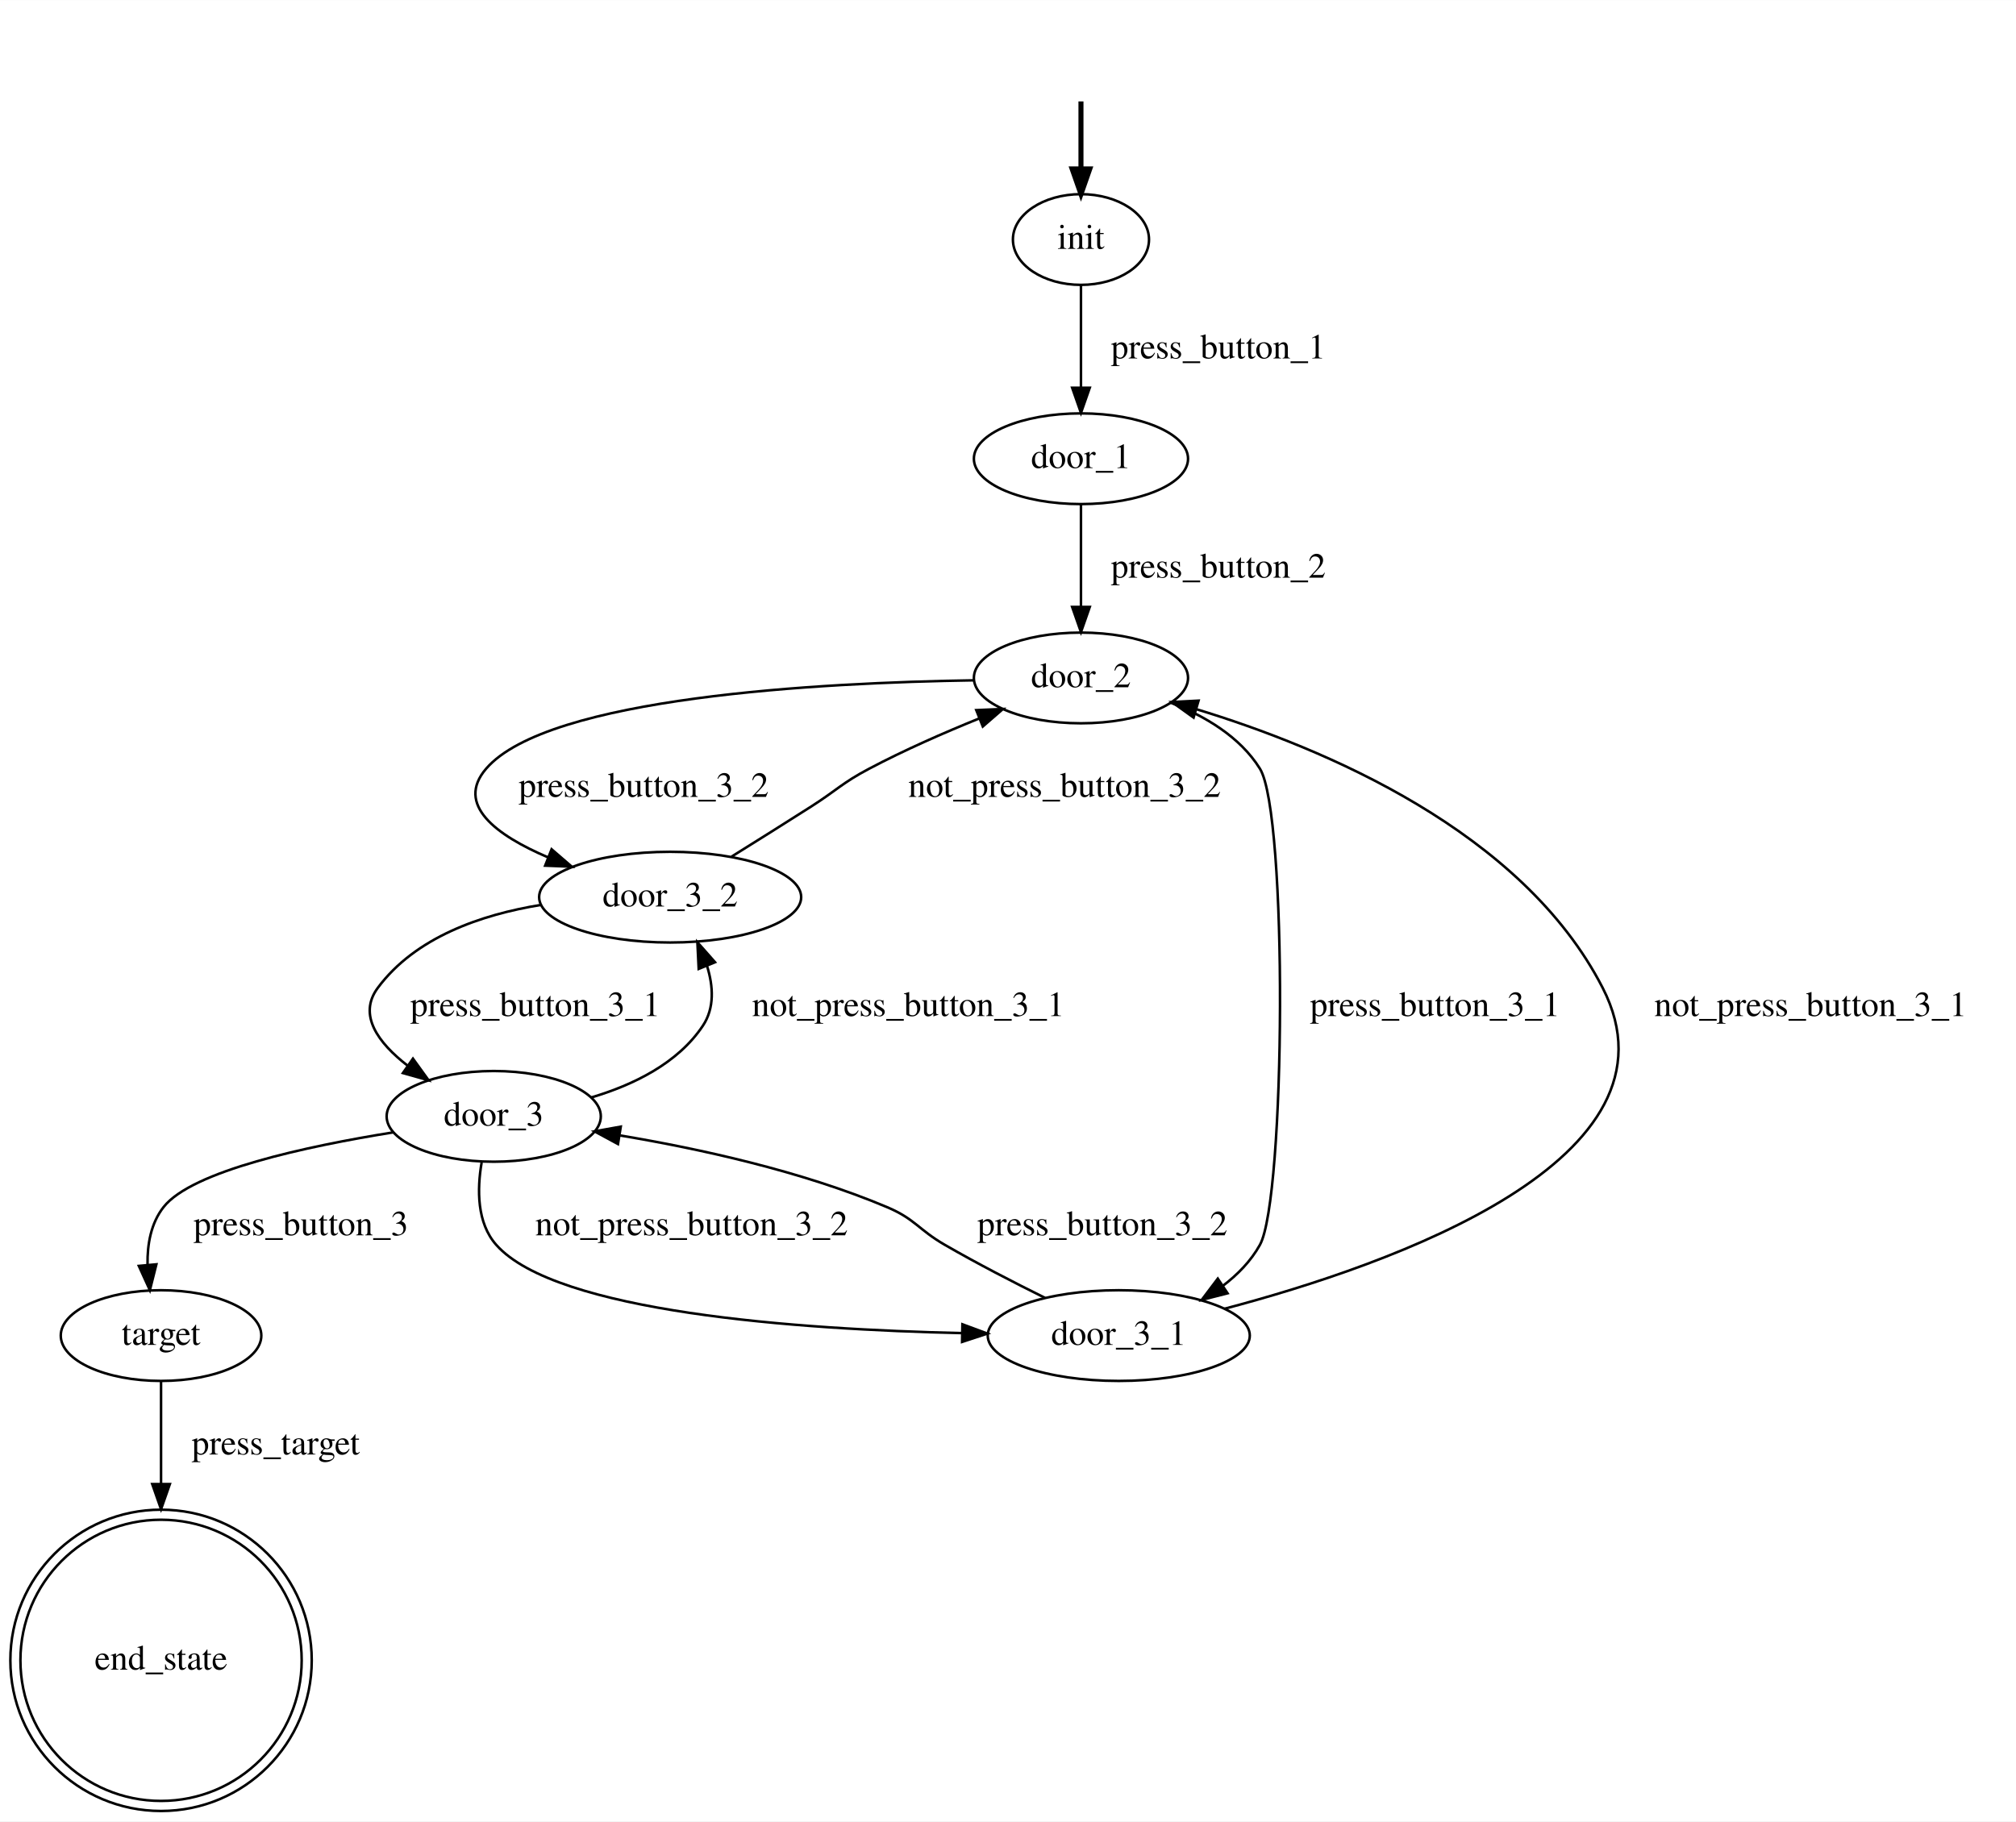
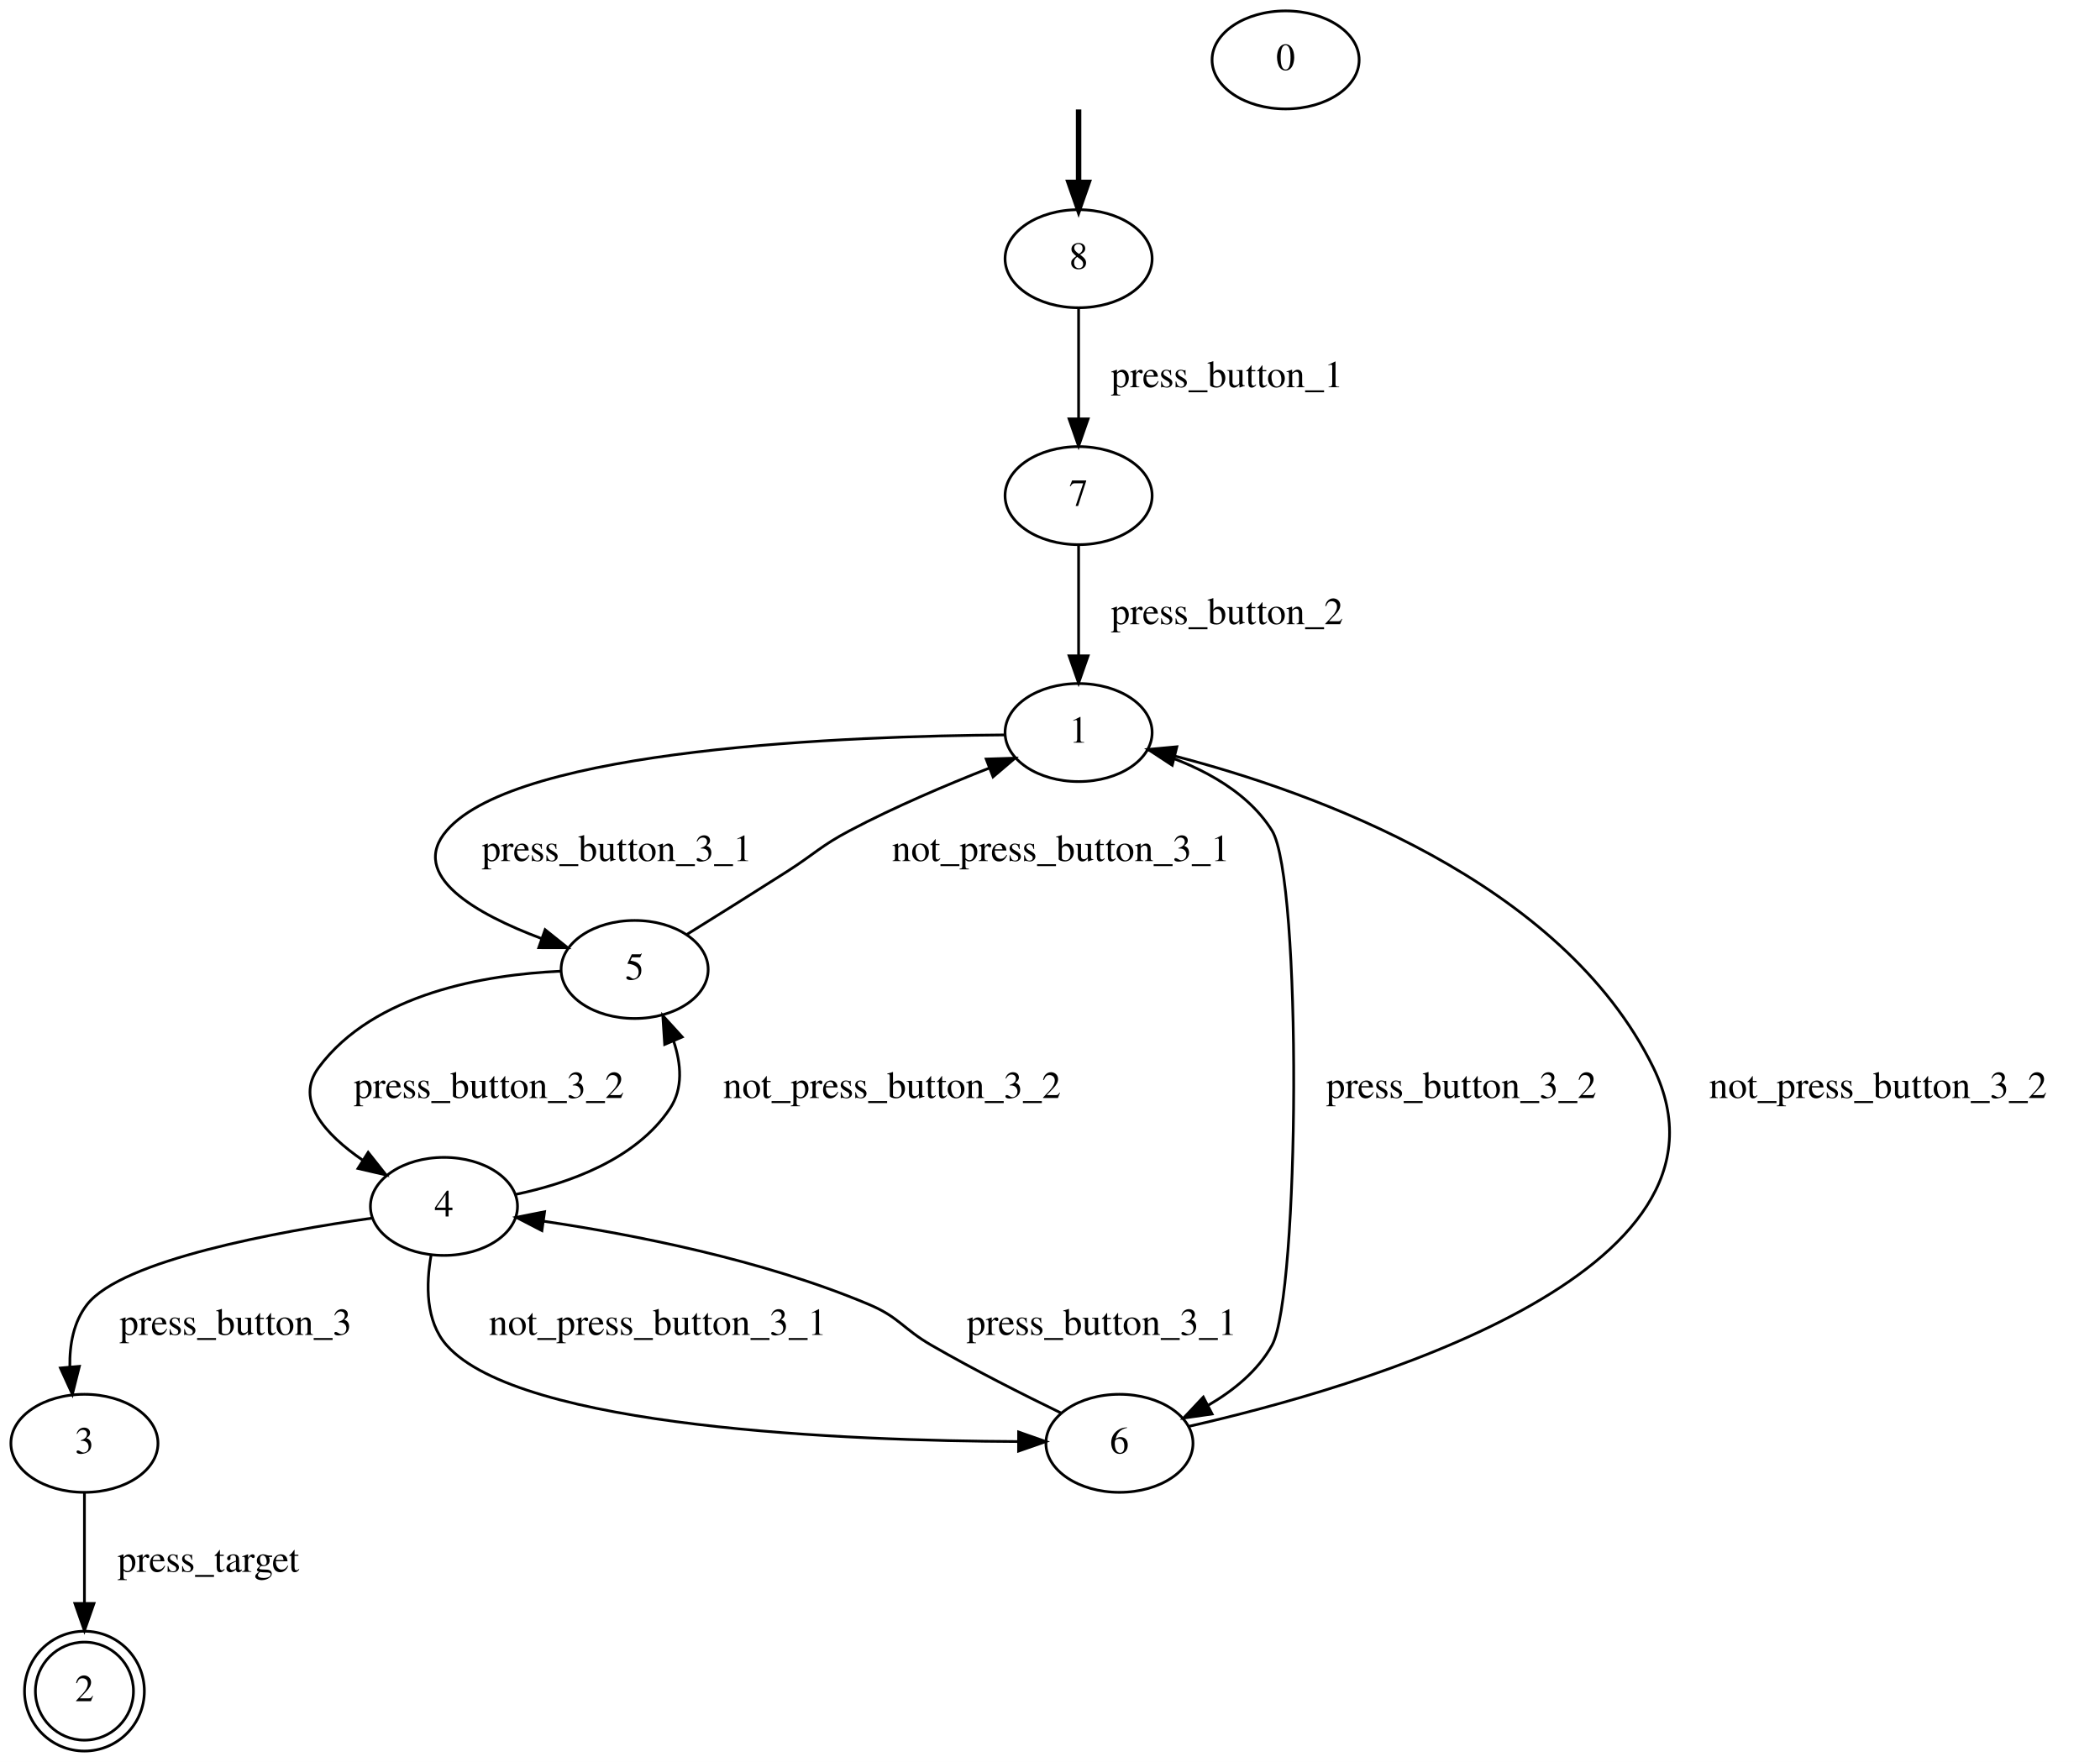
- <svg xmlns="http://www.w3.org/2000/svg" width="800pt" height="723pt" viewBox="0.00 0.00 799.90 722.79">
-   <g id="graph0" class="graph" transform="scale(1 1) rotate(0) translate(4 718.79)">
-     <polygon fill="white" stroke="transparent" points="-4,4 -4,-718.79 795.9,-718.79 795.9,4 -4,4" />
+ <svg xmlns="http://www.w3.org/2000/svg" width="771pt" height="647pt" viewBox="0.00 0.00 771.00 647.00">
+   <g id="graph0" class="graph" transform="scale(1 1) rotate(0) translate(4 643)">
+     <polygon fill="white" stroke="transparent" points="-4,4 -4,-643 767,-643 767,4 -4,4" />
    <g id="node1" class="node">
</g>
-     <g id="node6" class="node">
-       <ellipse fill="none" stroke="black" cx="424.9" cy="-623.79" rx="27" ry="18" />
-       <text text-anchor="middle" x="424.9" y="-620.09" font-family="Times,serif" font-size="14.00">init</text>
+     <g id="node10" class="node">
+       <ellipse fill="none" stroke="black" cx="392" cy="-548" rx="27" ry="18" />
+       <text text-anchor="middle" x="392" y="-544.3" font-family="Times,serif" font-size="14.00">8</text>
    </g>
    <g id="edge1" class="edge">
-       <path fill="none" stroke="black" stroke-width="2" d="M424.9,-678.6C424.9,-670.58 424.9,-660.84 424.9,-651.86" />
-       <polygon fill="black" stroke="black" stroke-width="2" points="428.4,-651.82 424.9,-641.82 421.4,-651.82 428.4,-651.82" />
+       <path fill="none" stroke="black" stroke-width="2" d="M392,-602.81C392,-594.79 392,-585.05 392,-576.07" />
+       <polygon fill="black" stroke="black" stroke-width="2" points="395.5,-576.03 392,-566.03 388.5,-576.03 395.5,-576.03" />
    </g>
    <g id="node2" class="node">
-       <ellipse fill="none" stroke="black" cx="191.9" cy="-275.79" rx="42.49" ry="18" />
-       <text text-anchor="middle" x="191.9" y="-272.09" font-family="Times,serif" font-size="14.00">door_3</text>
+       <ellipse fill="none" stroke="black" cx="468" cy="-621" rx="27" ry="18" />
+       <text text-anchor="middle" x="468" y="-617.3" font-family="Times,serif" font-size="14.00">0</text>
+     </g>
+     <g id="node3" class="node">
+       <ellipse fill="none" stroke="black" cx="392" cy="-374" rx="27" ry="18" />
+       <text text-anchor="middle" x="392" y="-370.3" font-family="Times,serif" font-size="14.00">1</text>
+     </g>
+     <g id="node7" class="node">
+       <ellipse fill="none" stroke="black" cx="229" cy="-287" rx="27" ry="18" />
+       <text text-anchor="middle" x="229" y="-283.3" font-family="Times,serif" font-size="14.00">5</text>
+     </g>
+     <g id="edge8" class="edge">
+       <path fill="none" stroke="black" d="M364.88,-373.13C309.45,-372.74 186.17,-368.41 160,-338 145.75,-321.44 170.9,-307.35 194.73,-298.39" />
+       <polygon fill="black" stroke="black" points="196.13,-301.61 204.4,-294.98 193.8,-295 196.13,-301.61" />
+       <text text-anchor="middle" x="222.5" y="-326.8" font-family="Times,serif" font-size="14.00">press_button_3_1</text>
+     </g>
+     <g id="node8" class="node">
+       <ellipse fill="none" stroke="black" cx="407" cy="-113" rx="27" ry="18" />
+       <text text-anchor="middle" x="407" y="-109.3" font-family="Times,serif" font-size="14.00">6</text>
+     </g>
+     <g id="edge13" class="edge">
+       <path fill="none" stroke="black" d="M417.32,-367.71C433.42,-362.89 453.06,-353.99 463,-338 474.09,-320.17 473.18,-167.37 463,-149 457.79,-139.6 448.89,-132.39 439.69,-127.03" />
+       <polygon fill="black" stroke="black" points="441.01,-123.77 430.53,-122.27 437.79,-129.98 441.01,-123.77" />
+       <text text-anchor="middle" x="532.5" y="-239.8" font-family="Times,serif" font-size="14.00">press_button_3_2</text>
    </g>
    <g id="node4" class="node">
-       <ellipse fill="none" stroke="black" cx="59.9" cy="-188.79" rx="39.79" ry="18" />
-       <text text-anchor="middle" x="59.9" y="-185.09" font-family="Times,serif" font-size="14.00">target</text>
+       <ellipse fill="none" stroke="black" cx="27" cy="-22" rx="18" ry="18" />
+       <ellipse fill="none" stroke="black" cx="27" cy="-22" rx="22" ry="22" />
+       <text text-anchor="middle" x="27" y="-18.3" font-family="Times,serif" font-size="14.00">2</text>
    </g>
-     <g id="edge13" class="edge">
-       <path fill="none" stroke="black" d="M152.07,-269.45C117.8,-263.95 72.15,-254.15 60.9,-239.79 55.9,-233.42 54.41,-225.07 54.54,-217.02" />
-       <polygon fill="black" stroke="black" points="58.05,-217.07 55.47,-206.8 51.08,-216.44 58.05,-217.07" />
-       <text text-anchor="middle" x="115.4" y="-228.59" font-family="Times,serif" font-size="14.00">press_button_3</text>
+     <g id="node5" class="node">
+       <ellipse fill="none" stroke="black" cx="27" cy="-113" rx="27" ry="18" />
+       <text text-anchor="middle" x="27" y="-109.3" font-family="Times,serif" font-size="14.00">3</text>
    </g>
-     <g id="node8" class="node">
-       <ellipse fill="none" stroke="black" cx="261.9" cy="-362.79" rx="51.99" ry="18" />
-       <text text-anchor="middle" x="261.9" y="-359.09" font-family="Times,serif" font-size="14.00">door_3_2</text>
+     <g id="edge7" class="edge">
+       <path fill="none" stroke="black" d="M27,-94.84C27,-83.44 27,-68.13 27,-54.58" />
+       <polygon fill="black" stroke="black" points="30.5,-54.19 27,-44.19 23.5,-54.19 30.5,-54.19" />
+       <text text-anchor="middle" x="72.5" y="-65.8" font-family="Times,serif" font-size="14.00">press_target</text>
+     </g>
+     <g id="node6" class="node">
+       <ellipse fill="none" stroke="black" cx="159" cy="-200" rx="27" ry="18" />
+       <text text-anchor="middle" x="159" y="-196.3" font-family="Times,serif" font-size="14.00">4</text>
+     </g>
+     <g id="edge2" class="edge">
+       <path fill="none" stroke="black" d="M132.65,-195.7C98.23,-190.79 40.82,-180.35 28,-164 23.01,-157.63 21.52,-149.28 21.64,-141.23" />
+       <polygon fill="black" stroke="black" points="25.15,-141.28 22.57,-131.01 18.18,-140.65 25.15,-141.28" />
+       <text text-anchor="middle" x="82.5" y="-152.8" font-family="Times,serif" font-size="14.00">press_button_3</text>
+     </g>
+     <g id="edge10" class="edge">
+       <path fill="none" stroke="black" d="M185.21,-204.38C204.5,-208.39 229.46,-217.11 242,-236 246.85,-243.31 246.1,-252.32 243.32,-260.68" />
+       <polygon fill="black" stroke="black" points="240.03,-259.47 239.34,-270.04 246.47,-262.21 240.03,-259.47" />
+       <text text-anchor="middle" x="323.5" y="-239.8" font-family="Times,serif" font-size="14.00">not_press_button_3_2</text>
+     </g>
+     <g id="edge3" class="edge">
+       <path fill="none" stroke="black" d="M154.29,-182.17C152.38,-171.4 152.17,-157.84 160,-149 187.01,-118.51 307.7,-113.93 369.81,-113.65" />
+       <polygon fill="black" stroke="black" points="369.97,-117.15 379.97,-113.64 369.96,-110.15 369.97,-117.15" />
+       <text text-anchor="middle" x="237.5" y="-152.8" font-family="Times,serif" font-size="14.00">not_press_button_3_1</text>
+     </g>
+     <g id="edge12" class="edge">
+       <path fill="none" stroke="black" d="M248.24,-299.9C259.07,-306.63 272.82,-315.23 285,-323 295.29,-329.57 297.21,-332.3 308,-338 324.42,-346.68 343.48,-354.77 359.29,-360.99" />
+       <polygon fill="black" stroke="black" points="358.07,-364.27 368.66,-364.6 360.59,-357.73 358.07,-364.27" />
+       <text text-anchor="middle" x="385.5" y="-326.8" font-family="Times,serif" font-size="14.00">not_press_button_3_1</text>
+     </g>
+     <g id="edge11" class="edge">
+       <path fill="none" stroke="black" d="M201.79,-286.37C174.38,-285.11 133.32,-278.36 113,-251 104.03,-238.92 115.41,-226.47 129.1,-217.01" />
+       <polygon fill="black" stroke="black" points="131.17,-219.84 137.75,-211.54 127.43,-213.93 131.17,-219.84" />
+       <text text-anchor="middle" x="175.5" y="-239.8" font-family="Times,serif" font-size="14.00">press_button_3_2</text>
+     </g>
+     <g id="edge5" class="edge">
+       <path fill="none" stroke="black" d="M432.58,-119.25C493.66,-133.1 640.23,-174.93 603,-251 569.41,-319.62 478.24,-352.14 427.42,-365.34" />
+       <polygon fill="black" stroke="black" points="426.38,-361.99 417.52,-367.8 428.07,-368.78 426.38,-361.99" />
+       <text text-anchor="middle" x="685.5" y="-239.8" font-family="Times,serif" font-size="14.00">not_press_button_3_2</text>
+     </g>
+     <g id="edge4" class="edge">
+       <path fill="none" stroke="black" d="M385.54,-124.14C371.76,-130.83 353.59,-140 338,-149 327.43,-155.1 326.24,-159.26 315,-164 275.89,-180.5 227.83,-189.78 195.47,-194.57" />
+       <polygon fill="black" stroke="black" points="194.96,-191.11 185.55,-195.98 195.94,-198.04 194.96,-191.11" />
+       <text text-anchor="middle" x="400.5" y="-152.8" font-family="Times,serif" font-size="14.00">press_button_3_1</text>
+     </g>
+     <g id="node9" class="node">
+       <ellipse fill="none" stroke="black" cx="392" cy="-461" rx="27" ry="18" />
+       <text text-anchor="middle" x="392" y="-457.3" font-family="Times,serif" font-size="14.00">7</text>
+     </g>
+     <g id="edge9" class="edge">
+       <path fill="none" stroke="black" d="M392,-442.8C392,-431.16 392,-415.55 392,-402.24" />
+       <polygon fill="black" stroke="black" points="395.5,-402.18 392,-392.18 388.5,-402.18 395.5,-402.18" />
+       <text text-anchor="middle" x="446.5" y="-413.8" font-family="Times,serif" font-size="14.00">press_button_2</text>
    </g>
    <g id="edge6" class="edge">
-       <path fill="none" stroke="black" d="M230.65,-283.31C247.19,-288.22 264.95,-296.8 274.9,-311.79 279.55,-318.8 279.04,-327.39 276.54,-335.46" />
-       <polygon fill="black" stroke="black" points="273.22,-334.32 272.7,-344.91 279.71,-336.96 273.22,-334.32" />
-       <text text-anchor="middle" x="356.4" y="-315.59" font-family="Times,serif" font-size="14.00">not_press_button_3_1</text>
-     </g>
-     <g id="node9" class="node">
-       <ellipse fill="none" stroke="black" cx="439.9" cy="-188.79" rx="51.99" ry="18" />
-       <text text-anchor="middle" x="439.9" y="-185.09" font-family="Times,serif" font-size="14.00">door_3_1</text>
-     </g>
-     <g id="edge2" class="edge">
-       <path fill="none" stroke="black" d="M187.1,-257.48C185.27,-246.79 185.18,-233.5 192.9,-224.79 216.61,-198.02 312.54,-191.22 377.63,-189.77" />
-       <polygon fill="black" stroke="black" points="377.86,-193.27 387.79,-189.58 377.73,-186.27 377.86,-193.27" />
-       <text text-anchor="middle" x="270.4" y="-228.59" font-family="Times,serif" font-size="14.00">not_press_button_3_2</text>
-     </g>
-     <g id="node3" class="node">
-       <ellipse fill="none" stroke="black" cx="424.9" cy="-536.79" rx="42.49" ry="18" />
-       <text text-anchor="middle" x="424.9" y="-533.09" font-family="Times,serif" font-size="14.00">door_1</text>
-     </g>
-     <g id="node5" class="node">
-       <ellipse fill="none" stroke="black" cx="424.9" cy="-449.79" rx="42.49" ry="18" />
-       <text text-anchor="middle" x="424.9" y="-446.09" font-family="Times,serif" font-size="14.00">door_2</text>
-     </g>
-     <g id="edge5" class="edge">
-       <path fill="none" stroke="black" d="M424.9,-518.59C424.9,-506.95 424.9,-491.34 424.9,-478.03" />
-       <polygon fill="black" stroke="black" points="428.4,-477.97 424.9,-467.97 421.4,-477.97 428.4,-477.97" />
-       <text text-anchor="middle" x="479.4" y="-489.59" font-family="Times,serif" font-size="14.00">press_button_2</text>
-     </g>
-     <g id="node7" class="node">
-       <ellipse fill="none" stroke="black" cx="59.9" cy="-59.9" rx="55.8" ry="55.8" />
-       <ellipse fill="none" stroke="black" cx="59.9" cy="-59.9" rx="59.79" ry="59.79" />
-       <text text-anchor="middle" x="59.9" y="-56.2" font-family="Times,serif" font-size="14.00">end_state</text>
-     </g>
-     <g id="edge12" class="edge">
-       <path fill="none" stroke="black" d="M59.9,-170.68C59.9,-159.86 59.9,-145.08 59.9,-129.88" />
-       <polygon fill="black" stroke="black" points="63.4,-129.86 59.9,-119.86 56.4,-129.86 63.4,-129.86" />
-       <text text-anchor="middle" x="105.4" y="-141.59" font-family="Times,serif" font-size="14.00">press_target</text>
-     </g>
-     <g id="edge10" class="edge">
-       <path fill="none" stroke="black" d="M382.55,-448.85C321.51,-447.93 213.41,-442.21 188.9,-413.79 176.54,-399.47 192.96,-387.35 213.33,-378.64" />
-       <polygon fill="black" stroke="black" points="214.86,-381.8 222.88,-374.88 212.3,-375.29 214.86,-381.8" />
-       <text text-anchor="middle" x="251.4" y="-402.59" font-family="Times,serif" font-size="14.00">press_button_3_2</text>
-     </g>
-     <g id="edge9" class="edge">
-       <path fill="none" stroke="black" d="M460.42,-440C473.94,-434.74 487.98,-426.51 495.9,-413.79 506.99,-395.96 506.08,-243.16 495.9,-224.79 492.34,-218.38 487.07,-212.99 481.16,-208.5" />
-       <polygon fill="black" stroke="black" points="483.07,-205.57 472.81,-202.95 479.19,-211.4 483.07,-205.57" />
-       <text text-anchor="middle" x="565.4" y="-315.59" font-family="Times,serif" font-size="14.00">press_button_3_1</text>
-     </g>
-     <g id="edge3" class="edge">
-       <path fill="none" stroke="black" d="M424.9,-605.59C424.9,-593.95 424.9,-578.34 424.9,-565.03" />
-       <polygon fill="black" stroke="black" points="428.4,-564.97 424.9,-554.97 421.4,-564.97 428.4,-564.97" />
-       <text text-anchor="middle" x="479.4" y="-576.59" font-family="Times,serif" font-size="14.00">press_button_1</text>
-     </g>
-     <g id="edge7" class="edge">
-       <path fill="none" stroke="black" d="M210.61,-359.71C186.94,-355.86 160.82,-346.89 145.9,-326.79 137.89,-316.02 146.09,-304.95 157.66,-295.97" />
-       <polygon fill="black" stroke="black" points="159.85,-298.71 166.05,-290.12 155.85,-292.97 159.85,-298.71" />
-       <text text-anchor="middle" x="208.4" y="-315.59" font-family="Times,serif" font-size="14.00">press_button_3_1</text>
-     </g>
-     <g id="edge4" class="edge">
-       <path fill="none" stroke="black" d="M286.22,-378.85C296.08,-384.99 307.56,-392.19 317.9,-398.79 328.18,-405.36 330.11,-408.09 340.9,-413.79 354.74,-421.11 370.46,-428.01 384.52,-433.71" />
-       <polygon fill="black" stroke="black" points="383.36,-437.02 393.95,-437.47 385.95,-430.52 383.36,-437.02" />
-       <text text-anchor="middle" x="418.4" y="-402.59" font-family="Times,serif" font-size="14.00">not_press_button_3_2</text>
-     </g>
-     <g id="edge8" class="edge">
-       <path fill="none" stroke="black" d="M410.65,-203.75C398.23,-209.9 383.69,-217.4 370.9,-224.79 360.33,-230.89 359.14,-235.05 347.9,-239.79 314.01,-254.09 273.4,-262.96 242.11,-268.2" />
-       <polygon fill="black" stroke="black" points="241.2,-264.8 231.88,-269.84 242.31,-271.71 241.2,-264.8" />
-       <text text-anchor="middle" x="433.4" y="-228.59" font-family="Times,serif" font-size="14.00">press_button_3_2</text>
-     </g>
-     <g id="edge11" class="edge">
-       <path fill="none" stroke="black" d="M481.83,-199.43C548.28,-216.96 666.83,-258.65 631.9,-326.79 600.05,-388.91 521.39,-421.95 470.72,-437.38" />
-       <polygon fill="black" stroke="black" points="469.59,-434.06 460.98,-440.23 471.56,-440.78 469.59,-434.06" />
-       <text text-anchor="middle" x="714.4" y="-315.59" font-family="Times,serif" font-size="14.00">not_press_button_3_1</text>
+       <path fill="none" stroke="black" d="M392,-529.8C392,-518.16 392,-502.55 392,-489.24" />
+       <polygon fill="black" stroke="black" points="395.5,-489.18 392,-479.18 388.5,-489.18 395.5,-489.18" />
+       <text text-anchor="middle" x="446.5" y="-500.8" font-family="Times,serif" font-size="14.00">press_button_1</text>
    </g>
  </g>
</svg>
